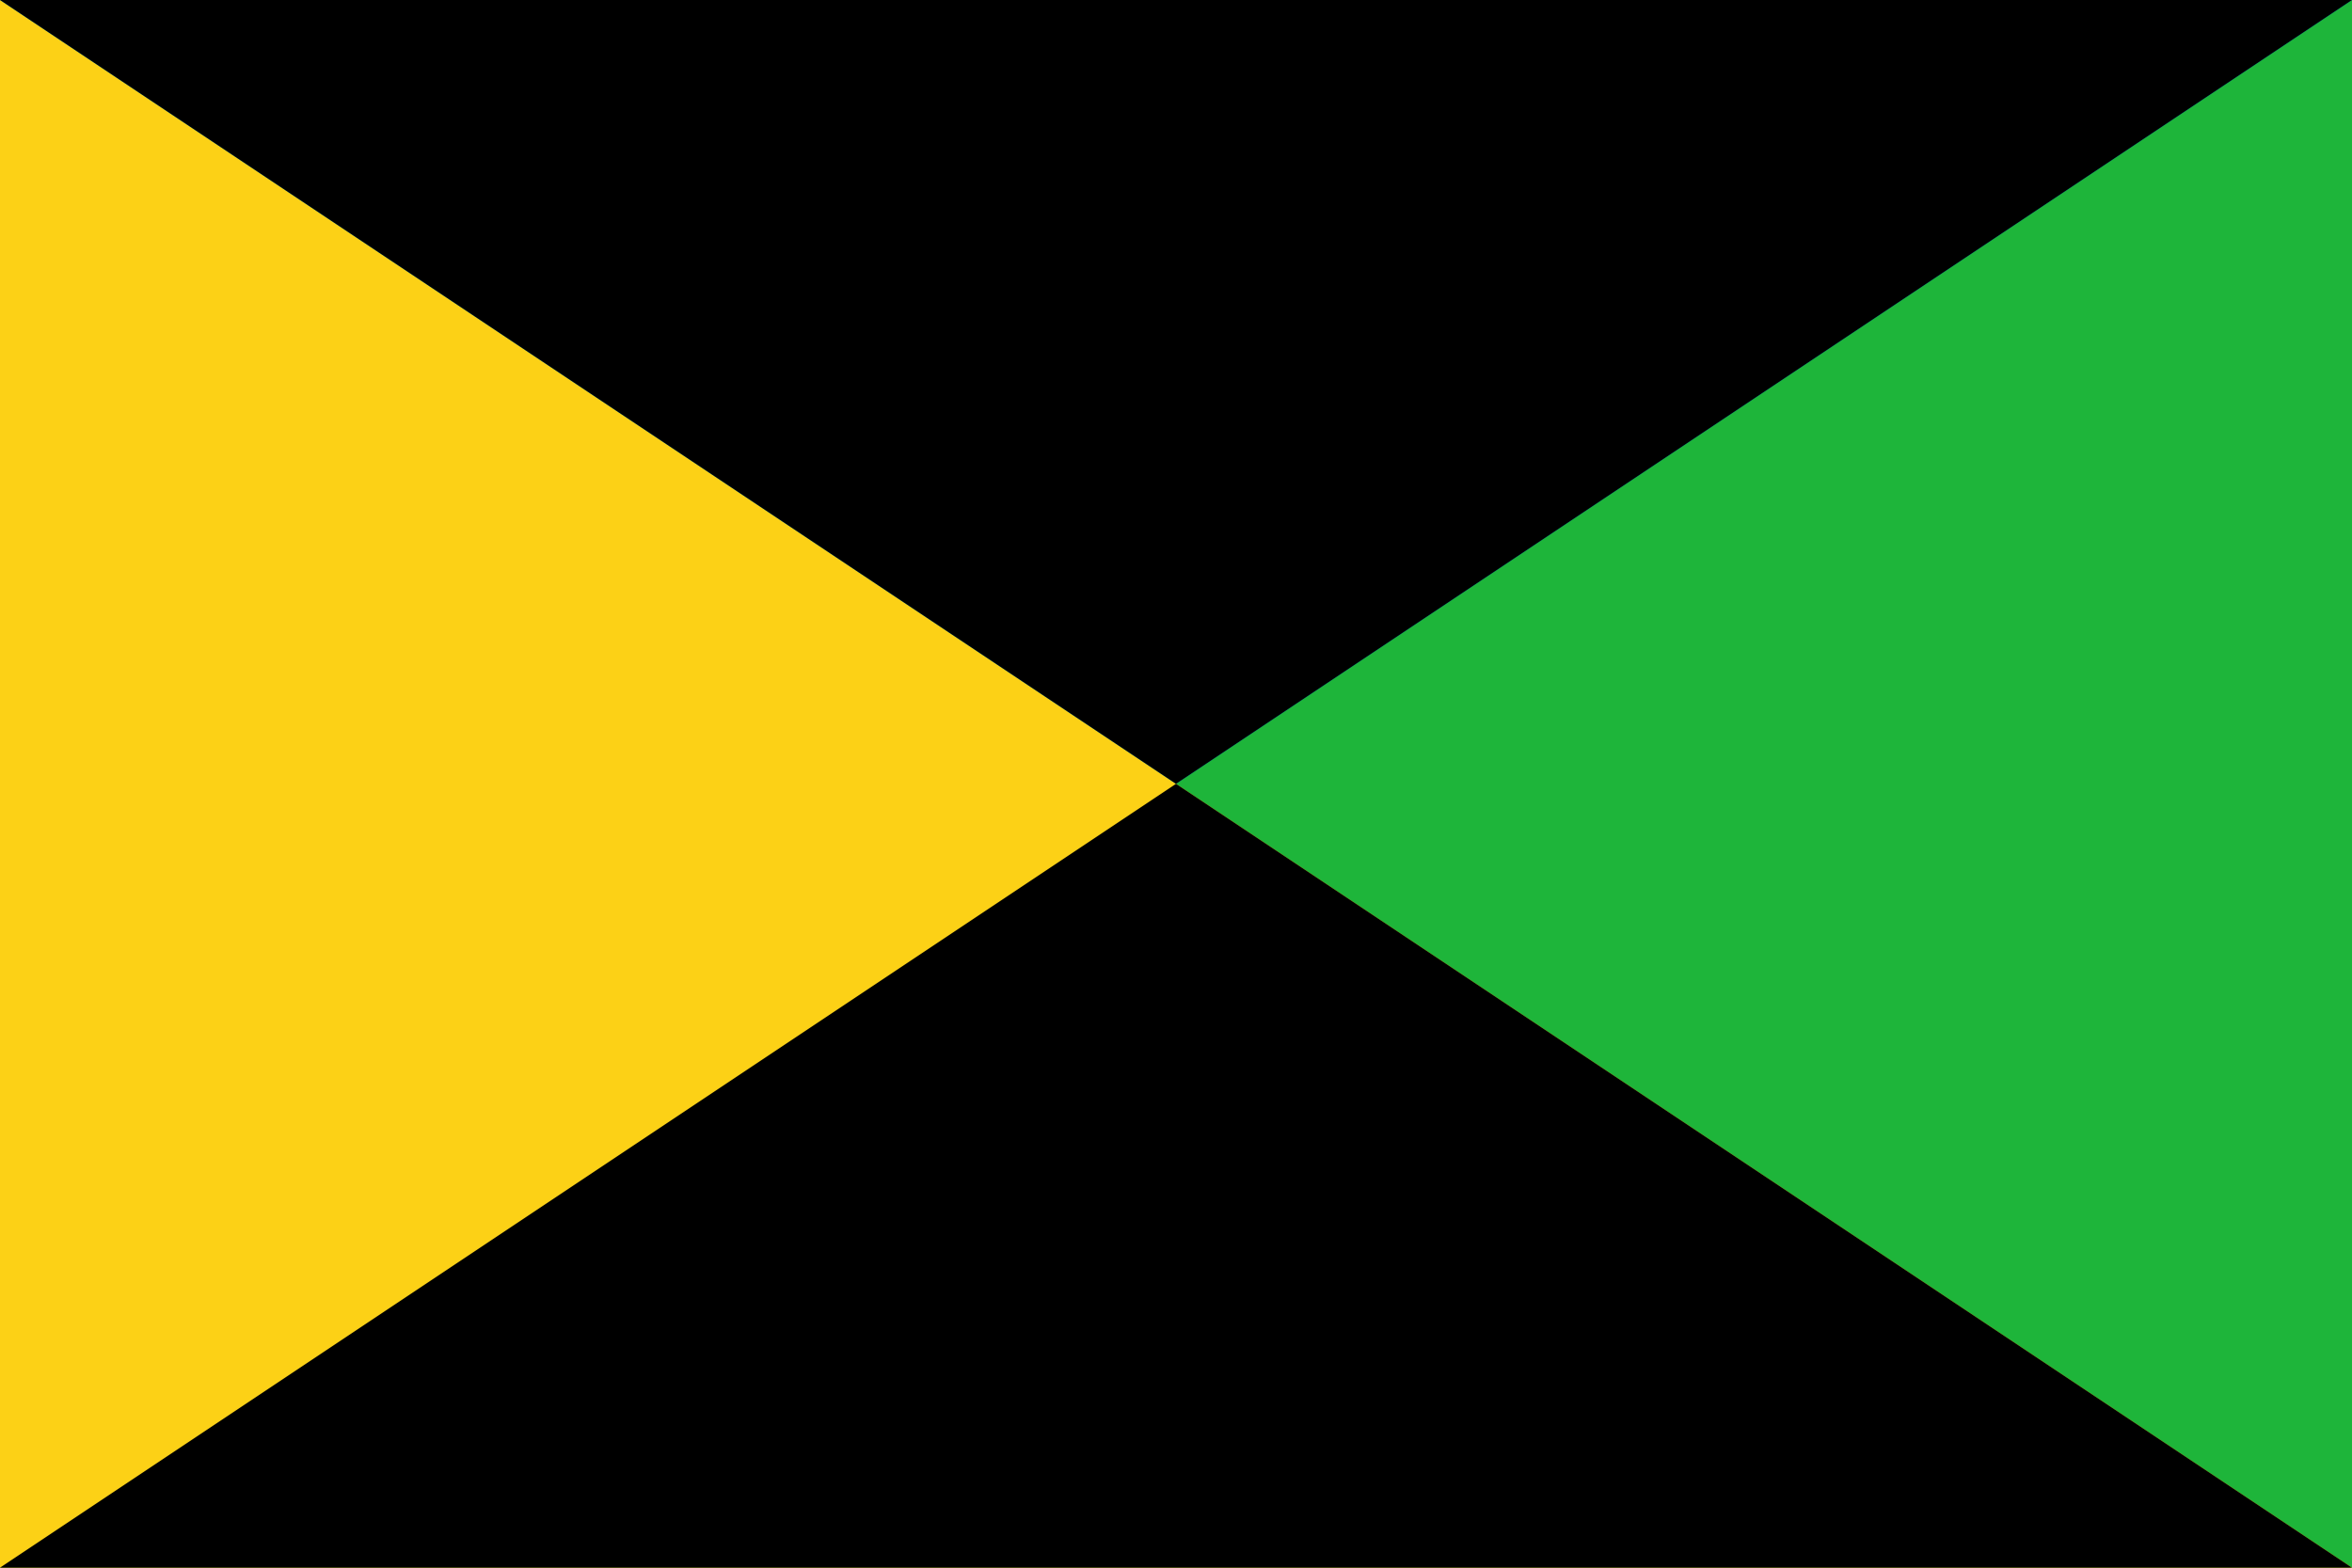
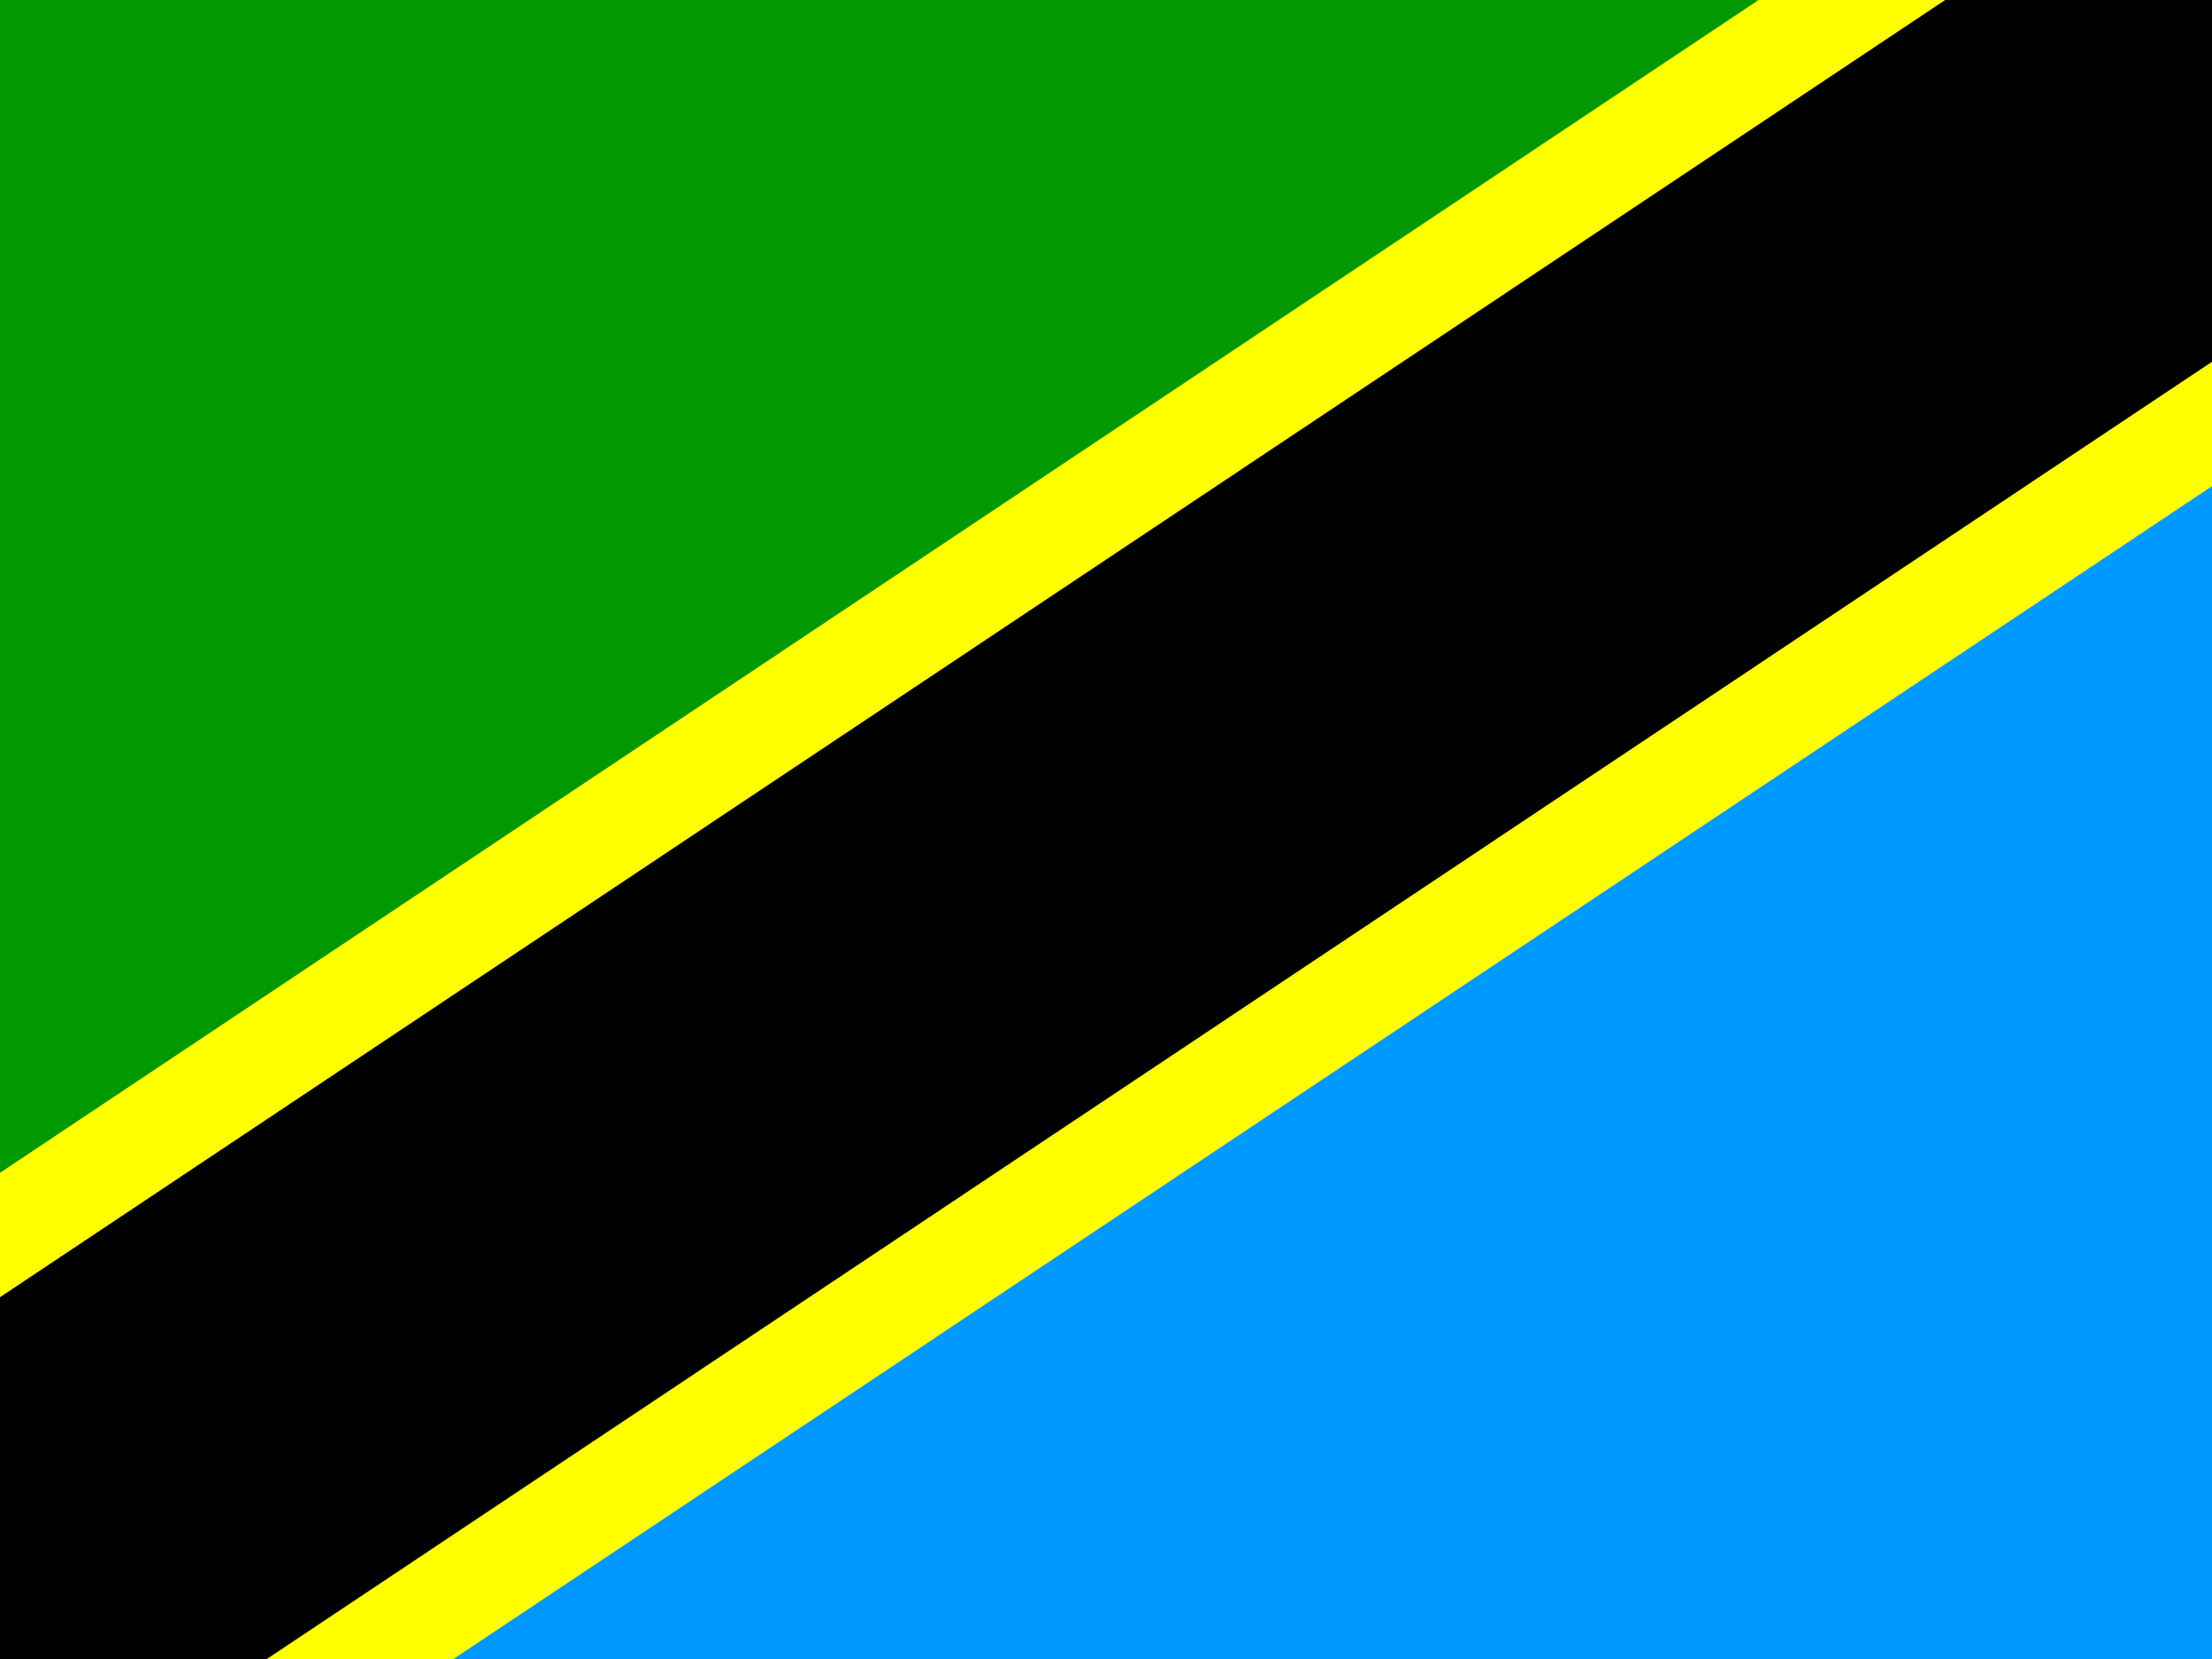
- <svg xmlns="http://www.w3.org/2000/svg" viewBox="0 0 600 400">
-   <path fill="#1EB53A" d="M0 0h600v400H0z" />
-   <path fill="#00A3DD" d="M0 400V0h600z" />
-   <path fill="#FCD116" d="m0 0 600 400H0z" />
-   <path fill="#000" d="m0 0 600 400L0 400 600 0z" />
+ <svg xmlns="http://www.w3.org/2000/svg" id="flag-icons-tz" viewBox="0 0 640 480">
+   <defs>
+     <clipPath id="tz-a">
+       <path fill-opacity=".7" d="M10 0h160v120H10z" />
+     </clipPath>
+   </defs>
+   <g fill-rule="evenodd" stroke-width="1pt" clip-path="url(#tz-a)" transform="matrix(4 0 0 4 -40 0)">
+     <path fill="#09f" d="M0 0h180v120H0z" />
+     <path fill="#090" d="M0 0h180L0 120z" />
+     <path fill="#000001" d="M0 120h40l140-95V0h-40L0 95z" />
+     <path fill="#ff0" d="M0 91.5 137.2 0h13.5L0 100.5zM29.3 120 180 19.5v9L42.8 120z" />
+   </g>
</svg>
